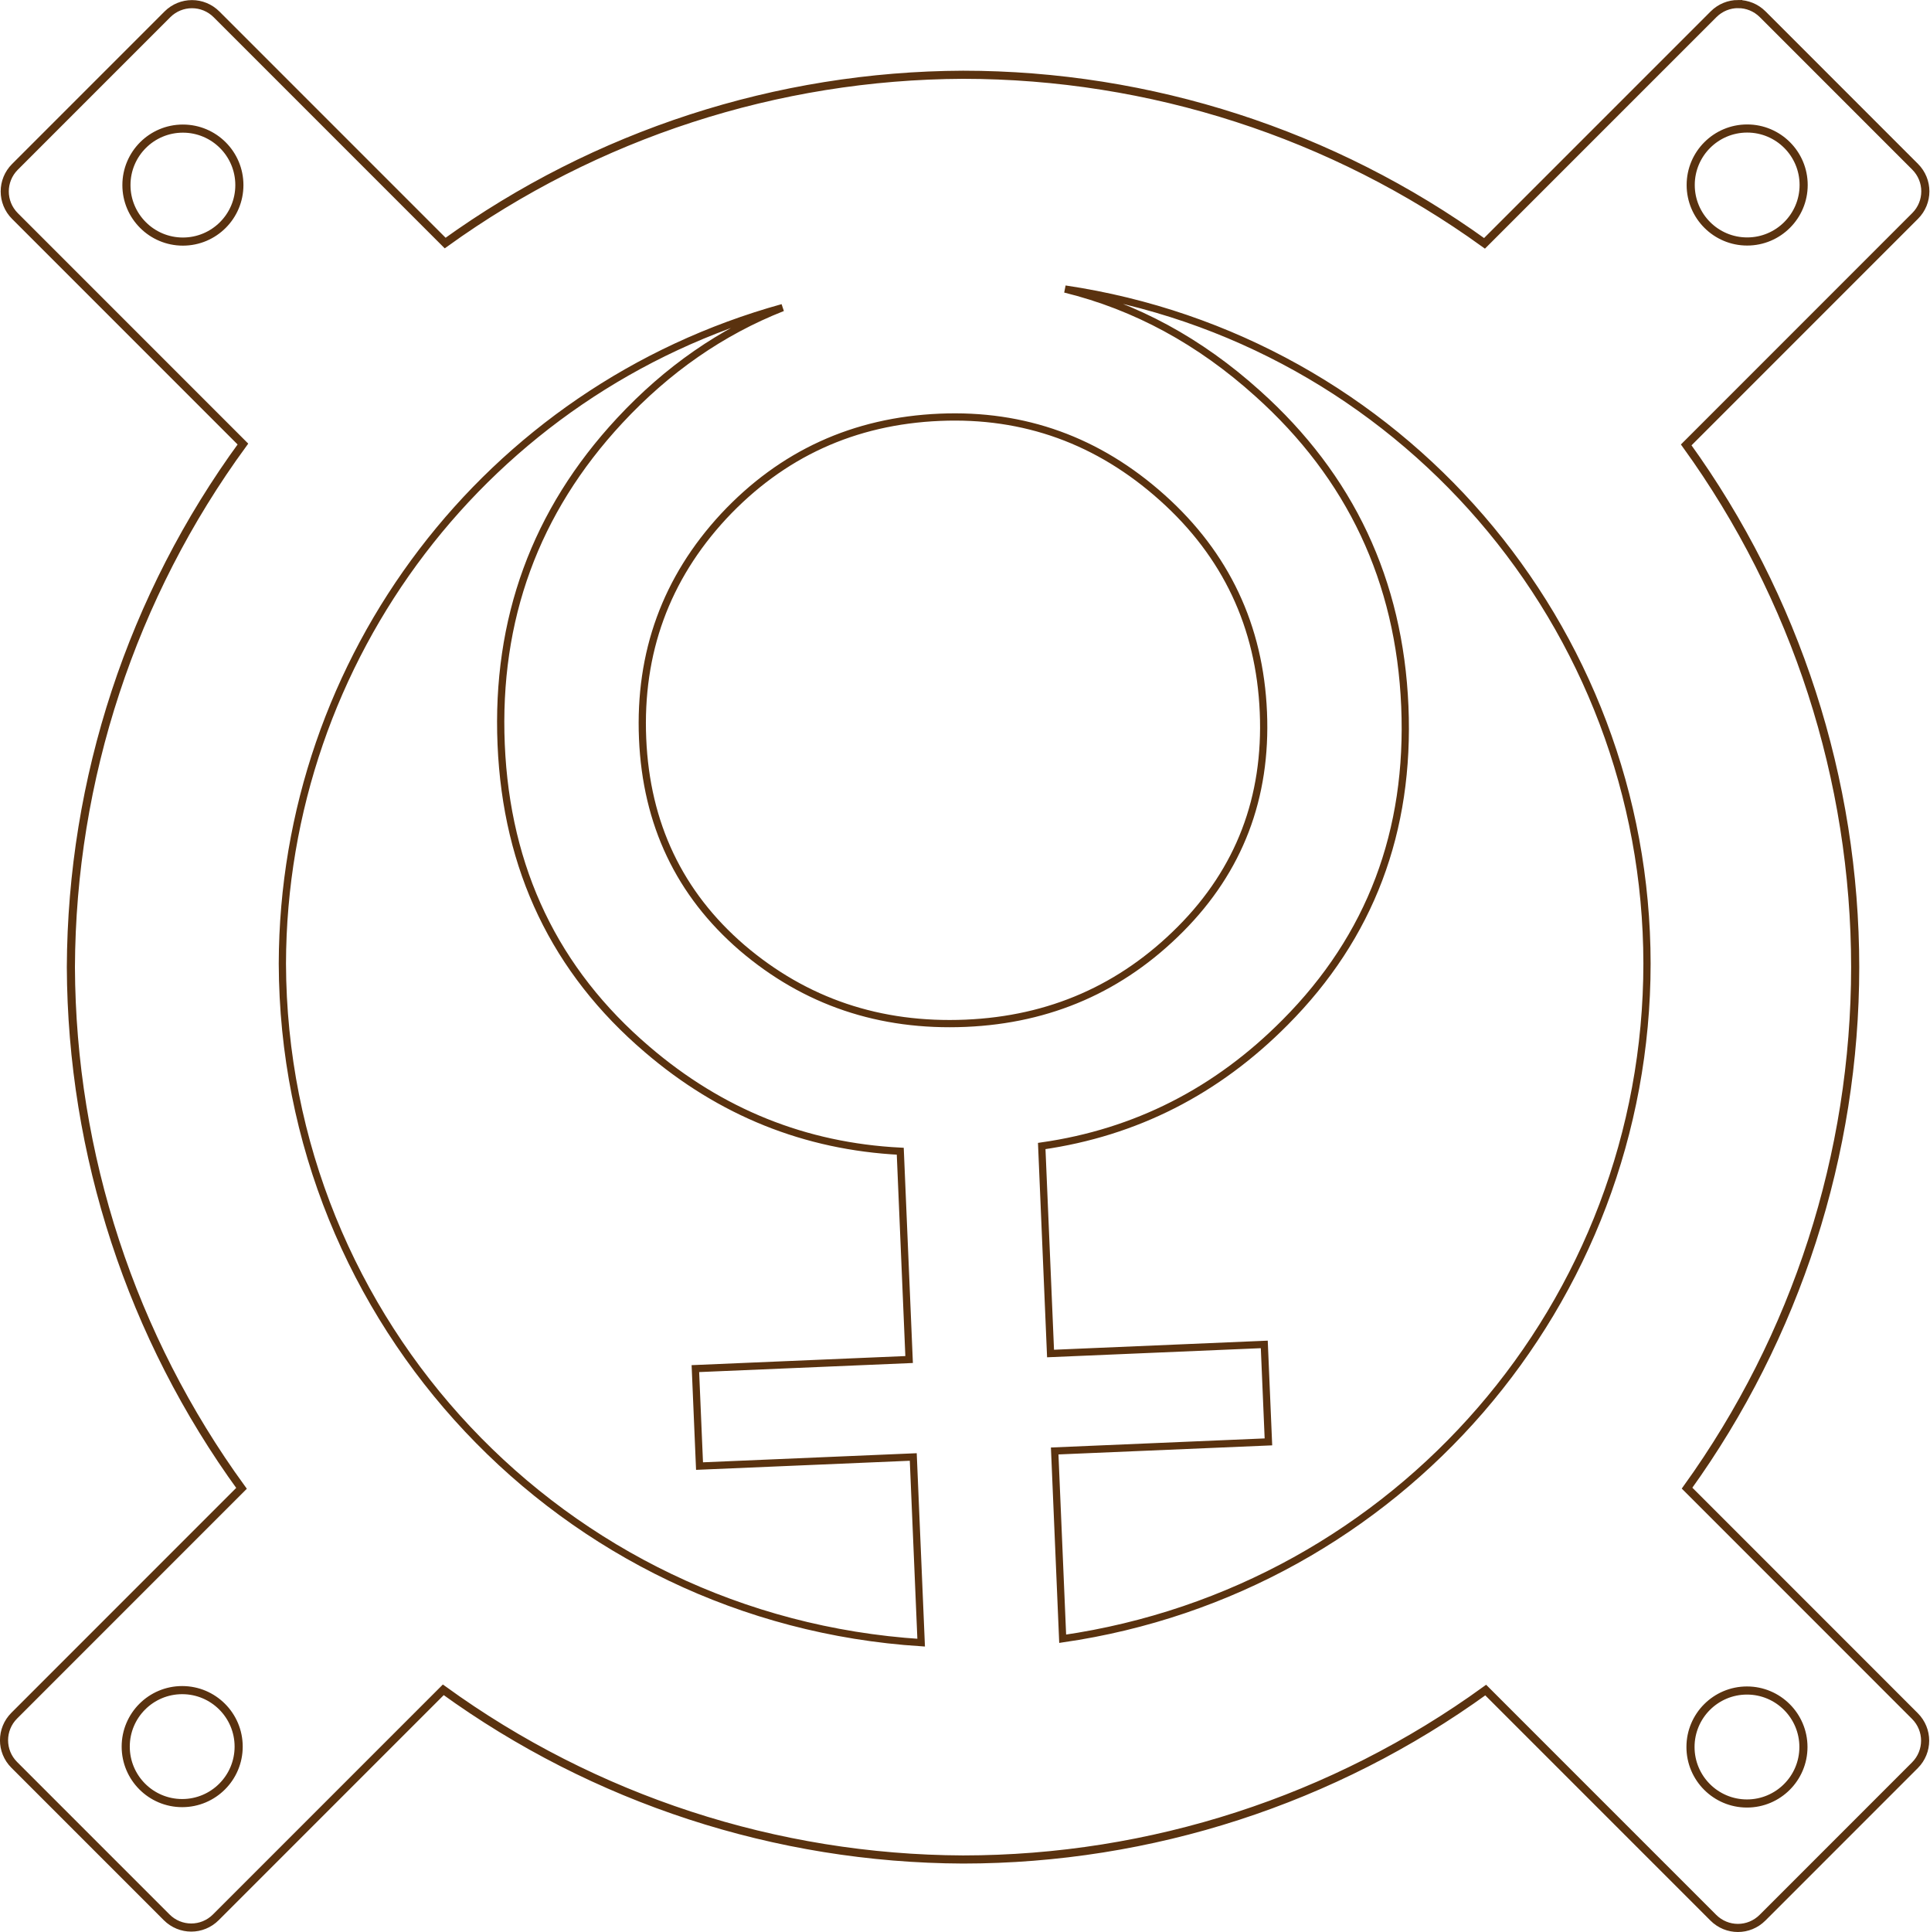
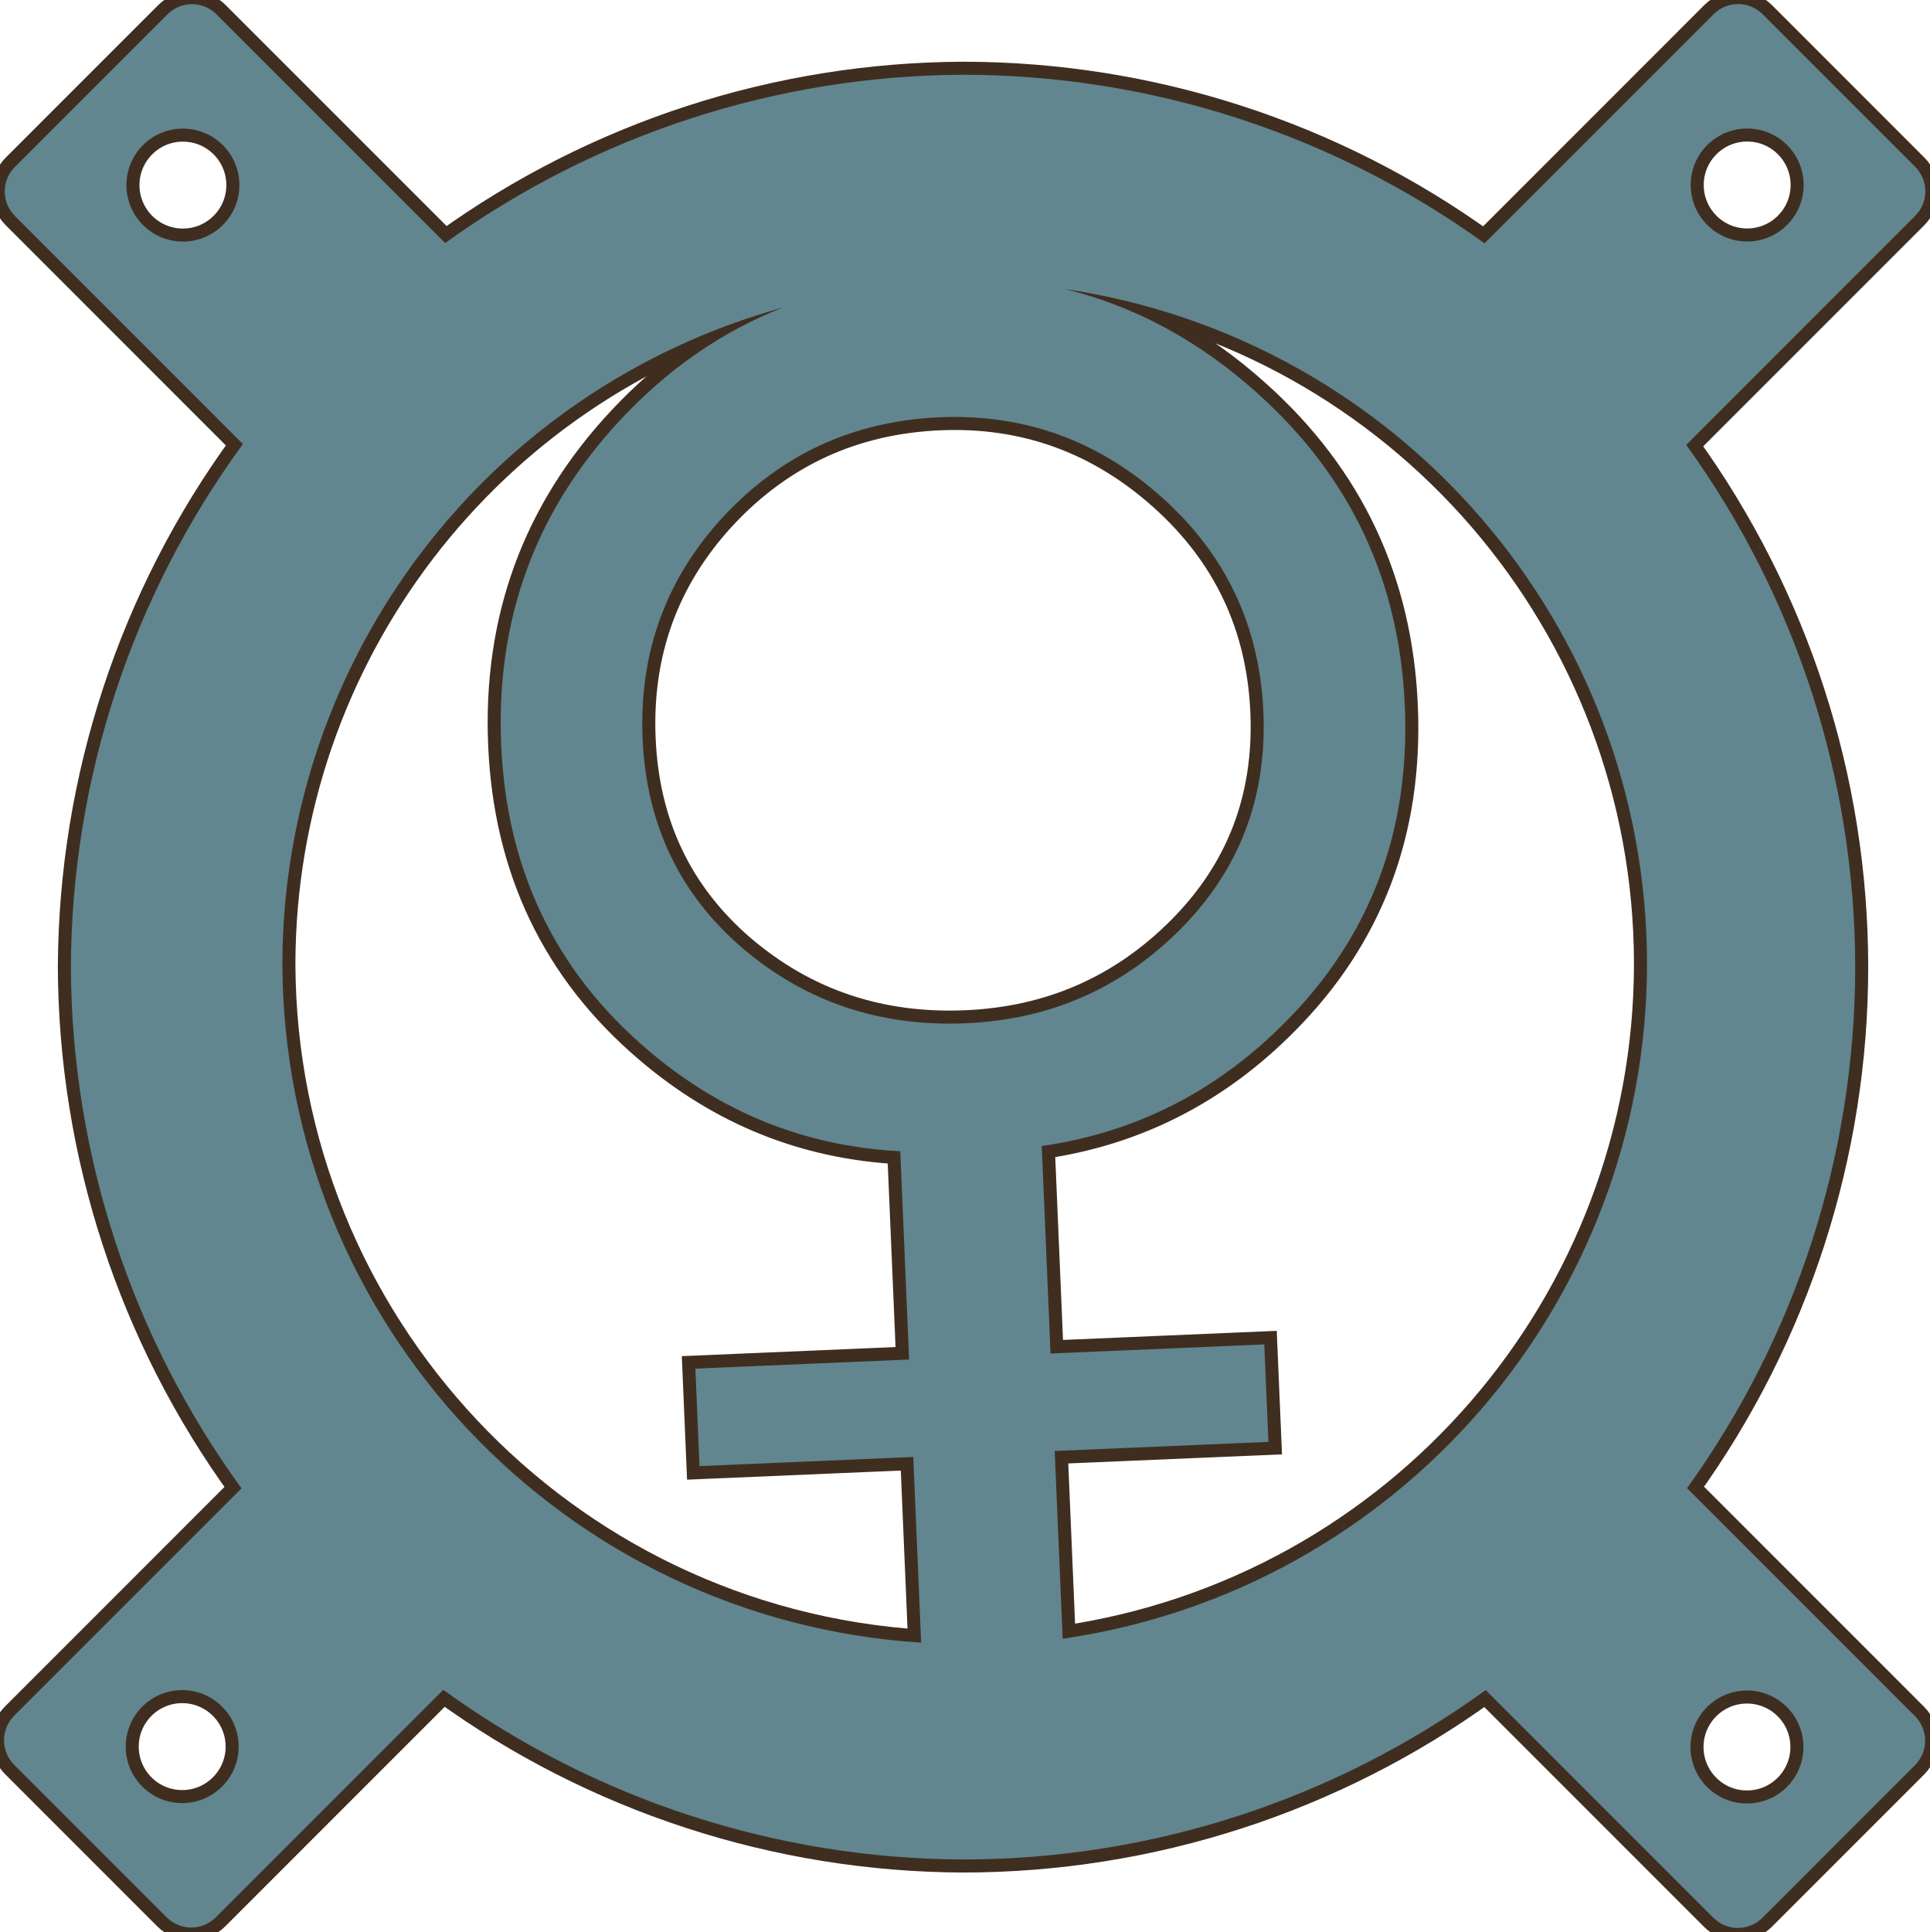
<svg xmlns="http://www.w3.org/2000/svg" width="1110.183" height="1111.438" viewBox="0 0 1110.183 1111.438" version="1.1" id="svg1">
  <defs id="defs1" />
  <g id="layer1" transform="translate(36.10489,846.6231)">
-     <path id="path7" style="fill:none;fill-opacity:1;stroke:#5a320f;stroke-width:4.168;paint-order:stroke fill markers" d="M 576.747,-680.341 A 392.615,392.615 0 0 1 911.601,-292.282 392.615,392.615 0 0 1 575.371,96.119 l -4.592,-108.03 122.986,-5.227 -2.385,-56.071 -122.986,5.235 -5.072,-119.371 c 54.028,-7.734 100.728,-31.465 140.108,-71.19 48.943,-49.191 71.885,-109.806 68.821,-181.85 -3.064,-72.043 -31.283,-131.996 -84.656,-179.855 -33.373,-30.104 -70.329,-50.124 -110.847,-60.101 z m -162.562,10.698 c -35.017,13.802 -66.27,35.463 -93.742,65.018 -48.513,52.193 -71.234,114.309 -68.169,186.352 3.052,71.742 31.049,130.194 84.005,175.353 42.31,36.25 90.858,55.775 145.636,58.578 l 5.097,119.827 -122.986,5.227 2.385,56.071 122.986,-5.235 4.543,106.817 A 392.615,392.615 0 0 1 126.373,-292.282 392.615,392.615 0 0 1 414.185,-669.643 Z m 90.534,63.073 c 48.531,-2.064 91.166,13.332 127.896,46.195 36.73,32.864 56.142,74.015 58.245,123.45 2.09,49.134 -13.802,90.73 -47.685,124.786 -33.883,34.055 -75.09,52.118 -123.621,54.182 -49.436,2.103 -92.334,-12.384 -128.685,-43.451 -36.05,-31.081 -55.121,-71.19 -57.211,-120.324 -2.103,-49.436 13.447,-92.074 46.651,-127.912 33.505,-35.851 74.975,-54.823 124.411,-56.926 z" />
-     <path id="path1-0" style="fill:none;fill-opacity:1;stroke:#5a320f;stroke-width:4.672;paint-order:stroke fill markers" d="m 964.028,-844.287 c -5.116,0 -10.225,1.966 -14.145,5.886 l -131.776,131.767 a 513.356,513.356 0 0 0 -300.065,-96.98 513.356,513.356 0 0 0 -297.993,96.806 L 88.501,-838.346 c -3.92,-3.92 -9.029,-5.886 -14.145,-5.886 -5.116,0 -10.234,1.966 -14.154,5.886 l -87.699,87.699 c -7.84,7.84 -7.84,20.468 0,28.308 l 131.165,131.165 A 513.356,513.356 0 0 0 4.681,-290.261 513.356,513.356 0 0 0 102.865,9.585 L -27.908,140.358 c -7.84,7.84 -7.84,20.468 0,28.308 l 87.699,87.699 c 3.92,3.92 9.038,5.886 14.154,5.886 5.116,0 10.225,-1.966 14.145,-5.886 L 218.972,125.492 a 513.356,513.356 0 0 0 299.07,97.609 513.356,513.356 0 0 0 300.758,-97.463 L 949.765,256.593 c 3.92,3.92 9.029,5.886 14.145,5.886 5.116,0 10.234,-1.966 14.154,-5.886 l 87.699,-87.699 c 7.84,-7.84 7.84,-20.468 0,-28.308 L 934.653,9.476 A 513.356,513.356 0 0 0 1031.395,-290.261 513.356,513.356 0 0 0 934.169,-590.681 l 131.712,-131.712 c 7.84,-7.84 7.84,-20.468 0,-28.308 l -87.699,-87.699 c -3.92,-3.92 -9.038,-5.886 -14.154,-5.886 z m 5.211,71.592 a 32.494,32.494 0 0 1 32.497,32.497 32.494,32.494 0 0 1 -32.497,32.497 32.494,32.494 0 0 1 -32.488,-32.497 32.494,32.494 0 0 1 32.488,-32.497 z m -900.094,0.055 a 32.494,32.494 0 0 1 32.488,32.497 32.494,32.494 0 0 1 -32.488,32.497 32.494,32.494 0 0 1 -32.497,-32.497 32.494,32.494 0 0 1 32.497,-32.497 z M 68.734,125.665 A 32.494,32.494 0 0 1 101.222,158.162 32.494,32.494 0 0 1 68.734,190.659 32.494,32.494 0 0 1 36.238,158.162 32.494,32.494 0 0 1 68.734,125.665 Z m 900.386,0.228 a 32.494,32.494 0 0 1 32.497,32.497 32.494,32.494 0 0 1 -32.497,32.497 32.494,32.494 0 0 1 -32.488,-32.497 32.494,32.494 0 0 1 32.488,-32.497 z" />
+     <path id="path1-0" style="fill:#61868f;fill-opacity:1;stroke:#2b1807;stroke-width:15;paint-order:stroke markers fill;stroke-dasharray:none;stroke-opacity:0.902;stroke-linecap:round" d="m 964.028,-844.287 c -5.116,0 -10.225,1.966 -14.145,5.886 l -131.776,131.767 a 513.356,513.356 0 0 0 -300.065,-96.98 513.356,513.356 0 0 0 -297.993,96.806 L 88.501,-838.346 c -3.92,-3.92 -9.029,-5.886 -14.145,-5.886 -5.116,0 -10.234,1.966 -14.154,5.886 l -87.699,87.699 c -7.84,7.84 -7.84,20.468 0,28.308 l 131.165,131.165 A 513.356,513.356 0 0 0 4.681,-290.261 513.356,513.356 0 0 0 102.865,9.585 L -27.908,140.358 c -7.84,7.84 -7.84,20.468 0,28.308 l 87.699,87.699 c 3.92,3.92 9.038,5.886 14.154,5.886 5.116,0 10.225,-1.966 14.145,-5.886 L 218.972,125.492 a 513.356,513.356 0 0 0 299.07,97.609 513.356,513.356 0 0 0 300.758,-97.463 L 949.765,256.593 c 3.92,3.92 9.029,5.886 14.145,5.886 5.116,0 10.234,-1.966 14.154,-5.886 l 87.699,-87.699 c 7.84,-7.84 7.84,-20.468 0,-28.308 L 934.653,9.476 A 513.356,513.356 0 0 0 1031.395,-290.261 513.356,513.356 0 0 0 934.169,-590.681 l 131.712,-131.712 c 7.84,-7.84 7.84,-20.468 0,-28.308 l -87.699,-87.699 c -3.92,-3.92 -9.038,-5.886 -14.154,-5.886 z m 5.211,71.592 a 32.494,32.494 0 0 1 32.497,32.497 32.494,32.494 0 0 1 -32.497,32.497 32.494,32.494 0 0 1 -32.488,-32.497 32.494,32.494 0 0 1 32.488,-32.497 z m -900.094,0.055 a 32.494,32.494 0 0 1 32.488,32.497 32.494,32.494 0 0 1 -32.488,32.497 32.494,32.494 0 0 1 -32.497,-32.497 32.494,32.494 0 0 1 32.497,-32.497 z M 68.734,125.665 A 32.494,32.494 0 0 1 101.222,158.162 32.494,32.494 0 0 1 68.734,190.659 32.494,32.494 0 0 1 36.238,158.162 32.494,32.494 0 0 1 68.734,125.665 Z m 900.386,0.228 a 32.494,32.494 0 0 1 32.497,32.497 32.494,32.494 0 0 1 -32.497,32.497 32.494,32.494 0 0 1 -32.488,-32.497 32.494,32.494 0 0 1 32.488,-32.497 z M 576.747,-680.341 A 392.615,392.615 0 0 1 911.601,-292.282 392.615,392.615 0 0 1 575.371,96.119 l -4.592,-108.03 122.986,-5.227 -2.385,-56.071 -122.986,5.235 -5.072,-119.371 c 54.028,-7.734 100.728,-31.465 140.108,-71.19 48.943,-49.191 71.885,-109.806 68.821,-181.85 -3.064,-72.043 -31.283,-131.996 -84.656,-179.855 -33.373,-30.104 -70.329,-50.124 -110.847,-60.101 z m -162.562,10.698 c -35.017,13.802 -66.27,35.463 -93.742,65.018 -48.513,52.193 -71.234,114.309 -68.169,186.352 3.052,71.742 31.049,130.194 84.005,175.353 42.31,36.25 90.858,55.775 145.636,58.578 l 5.097,119.827 -122.986,5.227 2.385,56.071 122.986,-5.235 4.543,106.817 A 392.615,392.615 0 0 1 126.373,-292.282 392.615,392.615 0 0 1 414.185,-669.643 Z m 90.534,63.073 c 48.531,-2.064 91.166,13.332 127.896,46.195 36.73,32.864 56.142,74.015 58.245,123.45 2.09,49.134 -13.802,90.73 -47.685,124.786 -33.883,34.055 -75.09,52.118 -123.621,54.182 -49.436,2.103 -92.334,-12.384 -128.685,-43.451 -36.05,-31.081 -55.121,-71.19 -57.211,-120.324 -2.103,-49.436 13.447,-92.074 46.651,-127.912 33.505,-35.851 74.975,-54.823 124.411,-56.926 z" />
  </g>
</svg>
